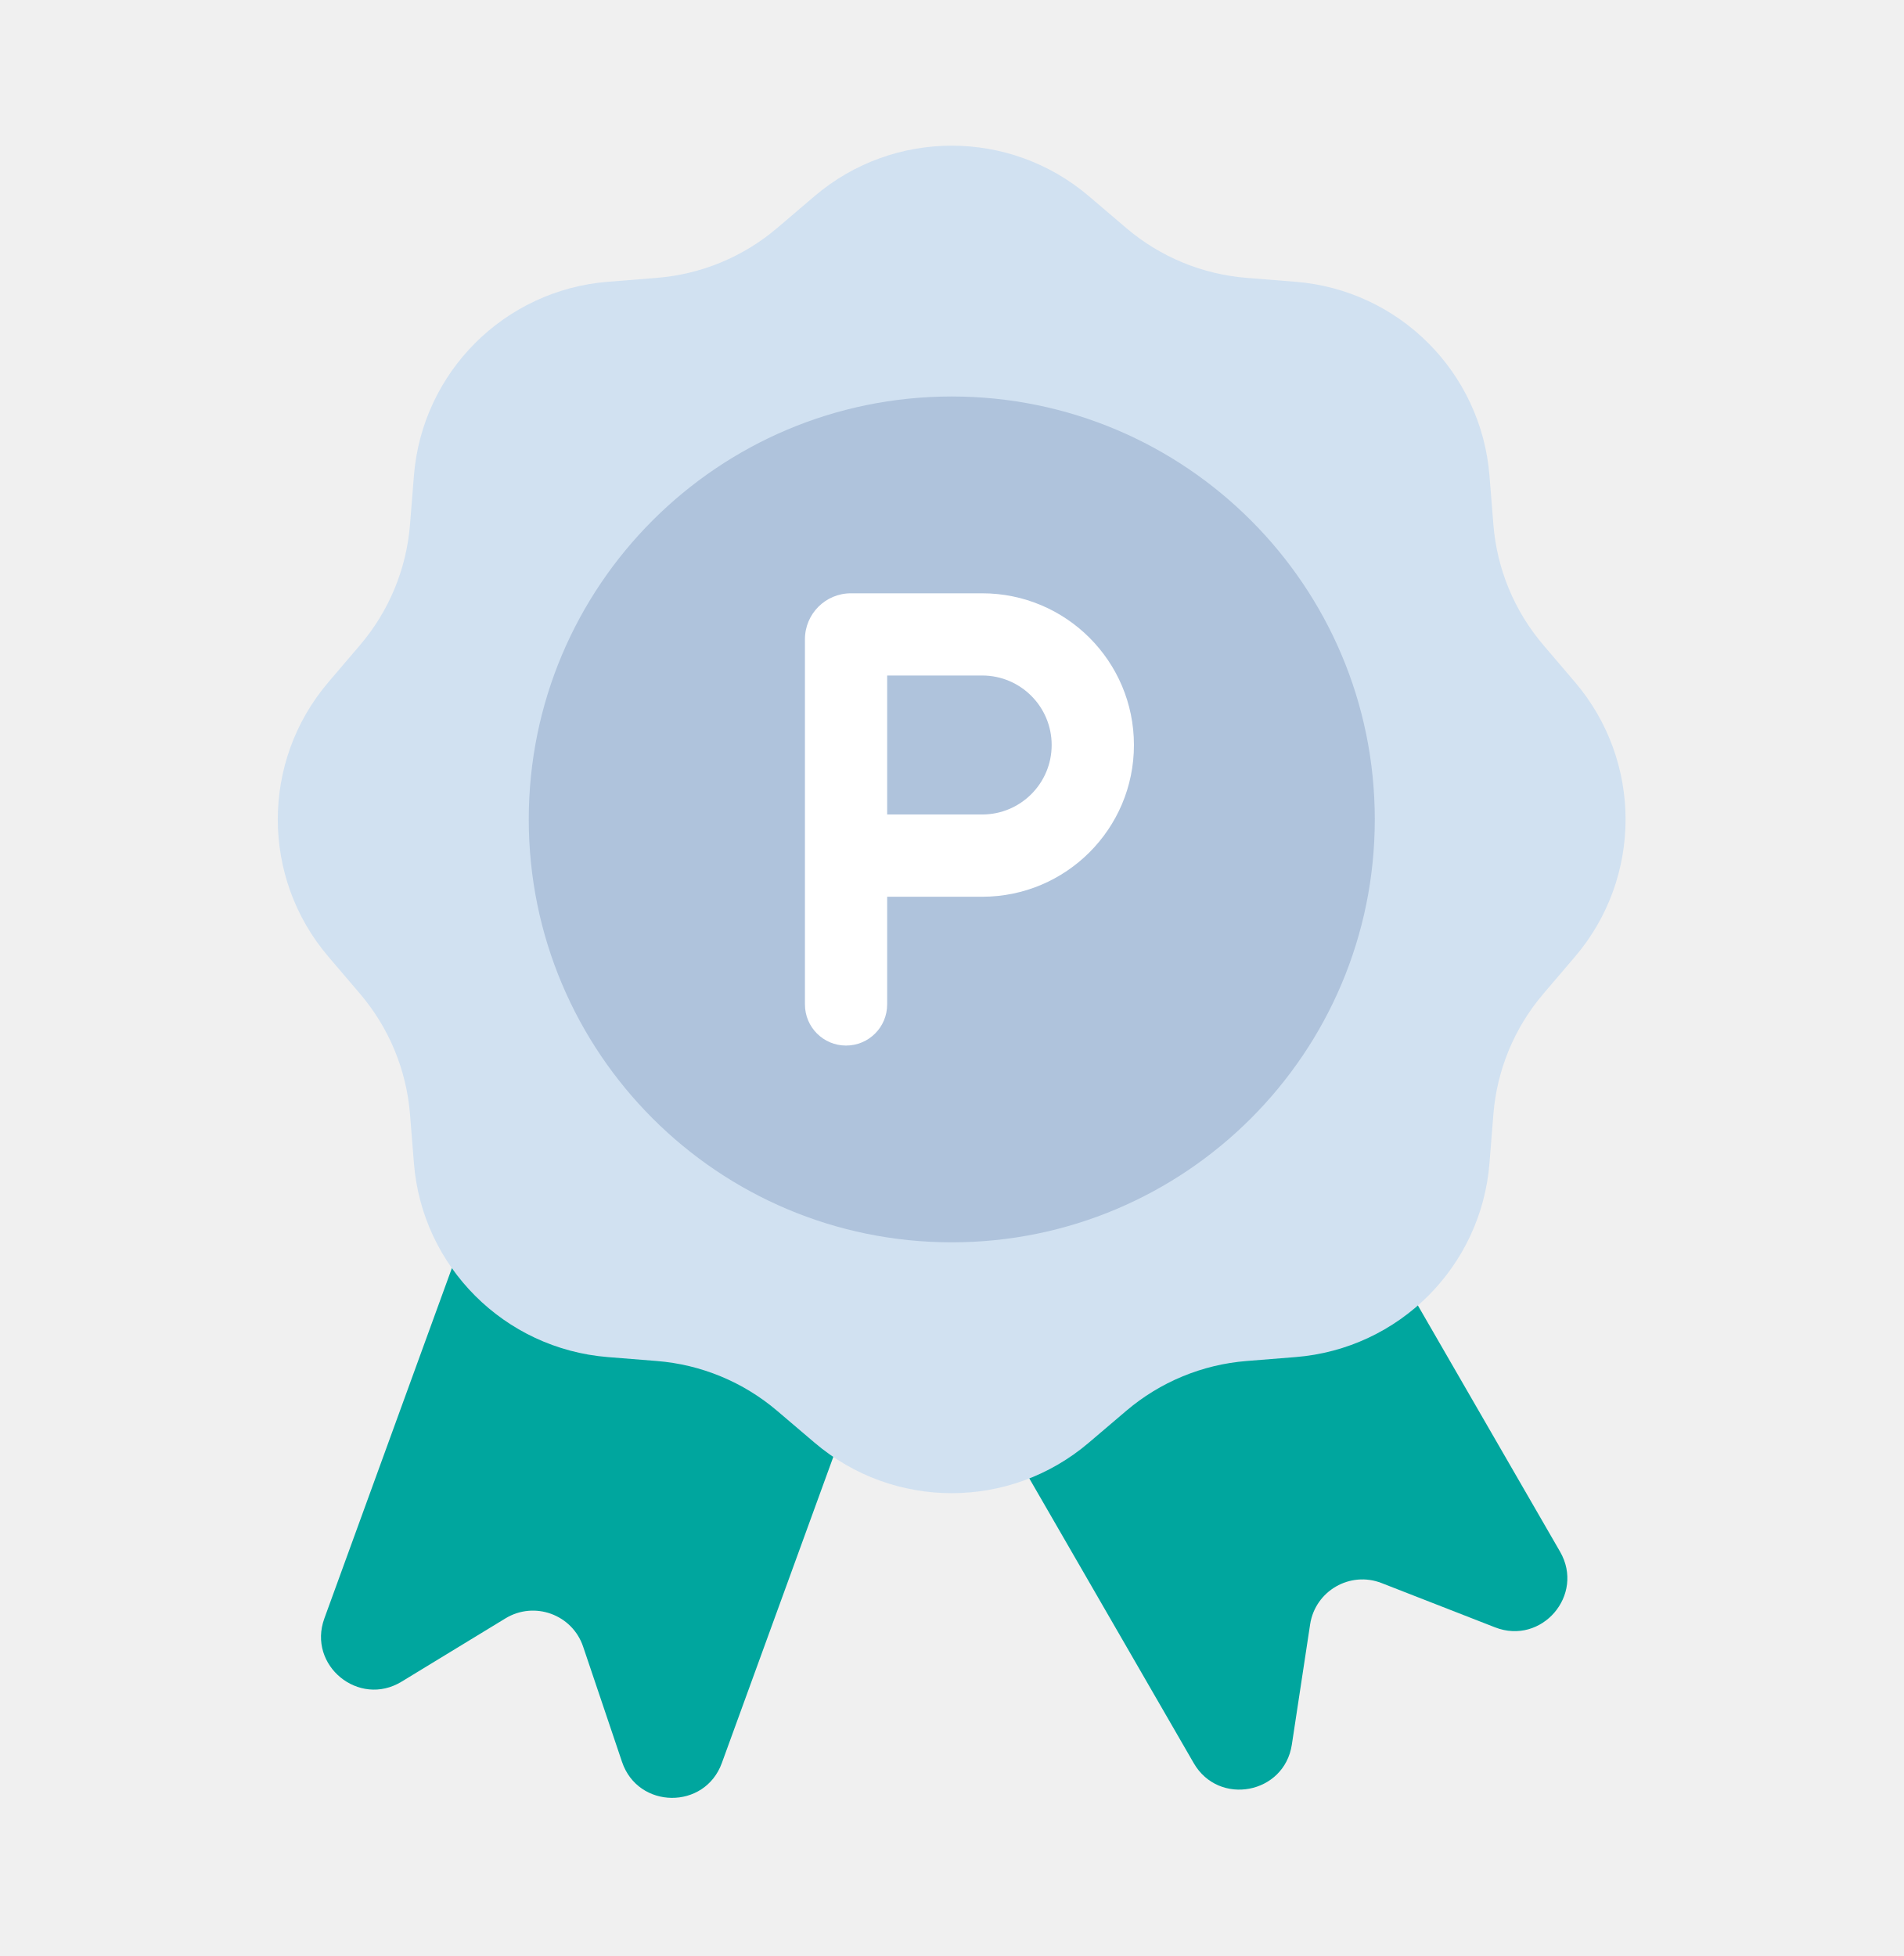
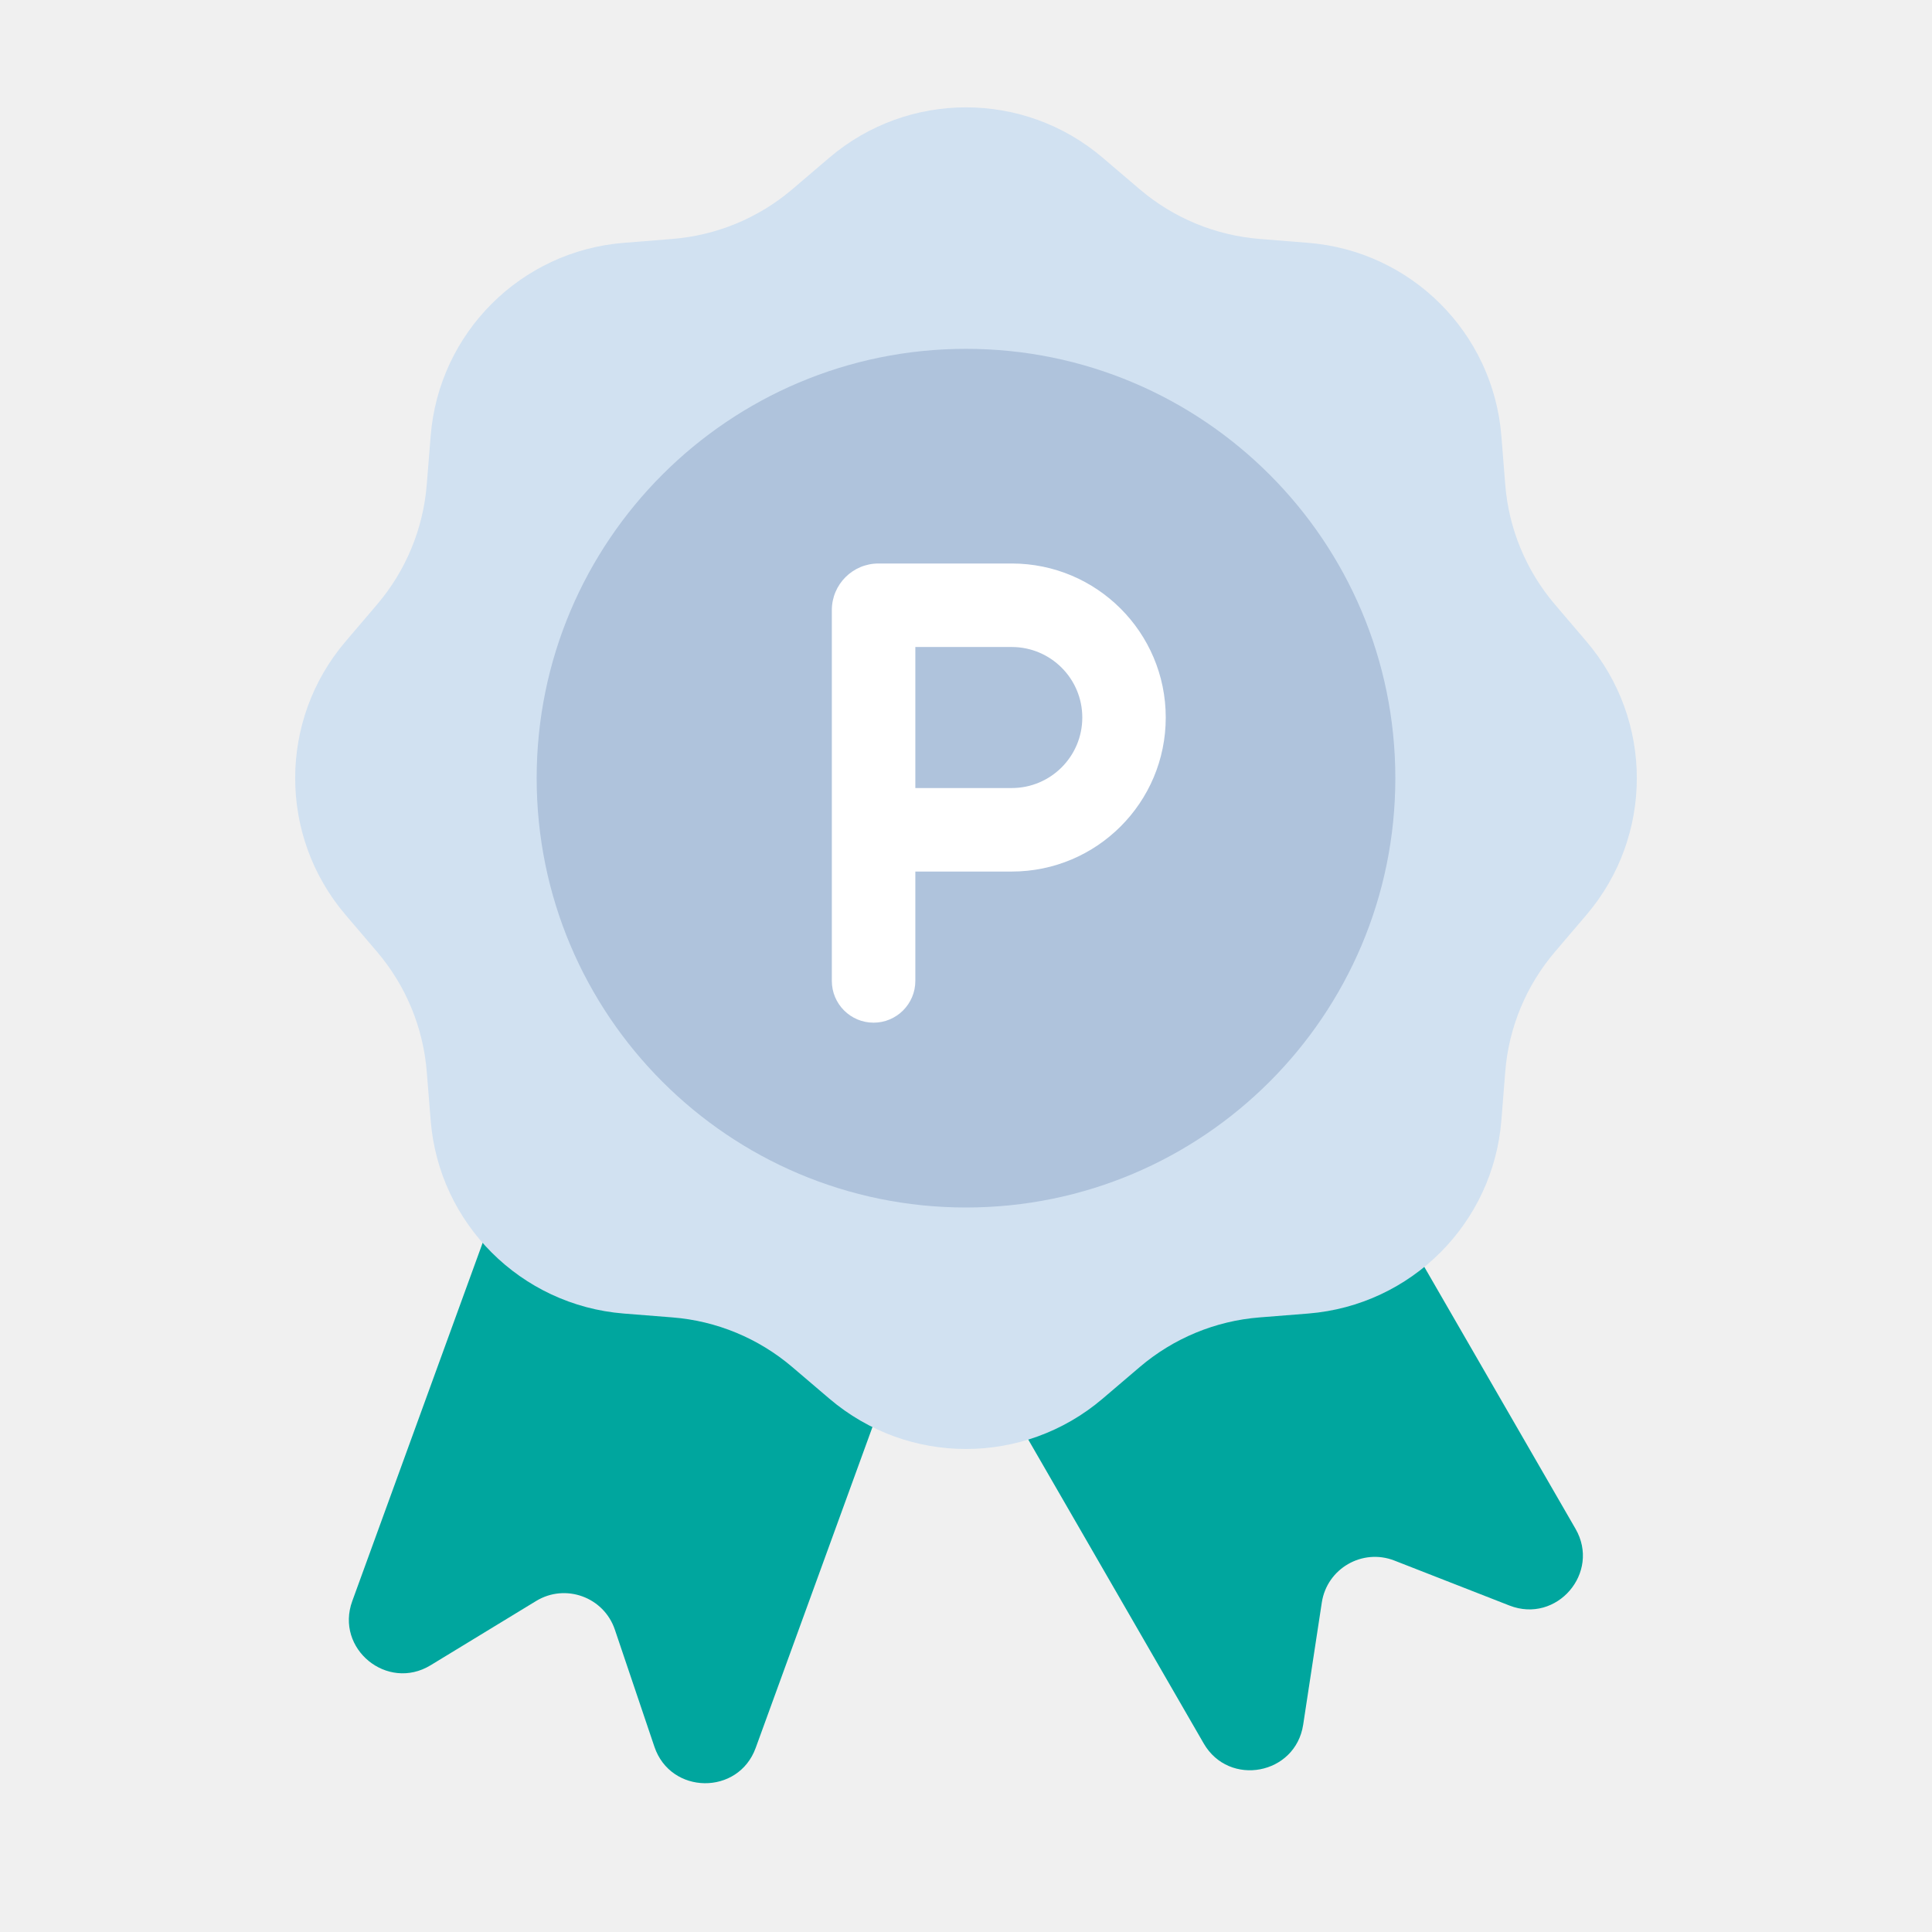
- <svg xmlns="http://www.w3.org/2000/svg" width="36" height="37" viewBox="0 0 36 37" fill="none">
-   <path d="M11.657 15.44C11.846 14.921 12.42 14.653 12.939 14.842L18.577 16.894C19.096 17.083 19.364 17.657 19.175 18.176L13.651 33.351C13.328 34.239 12.067 34.224 11.764 33.329L11.028 31.148C10.823 30.54 10.107 30.28 9.56 30.613L7.594 31.811C6.786 32.303 5.811 31.503 6.134 30.615L11.657 15.44Z" fill="#00A69E" />
-   <path d="M14.501 19.366C14.225 18.888 14.389 18.276 14.867 18L20.064 15C20.542 14.724 21.153 14.888 21.43 15.366L29.504 29.352C29.977 30.171 29.155 31.127 28.274 30.783L26.13 29.946C25.533 29.712 24.874 30.093 24.777 30.727L24.431 33.003C24.288 33.937 23.049 34.171 22.576 33.352L14.501 19.366Z" fill="#00A69E" />
-   <path d="M15.404 3.711C16.899 2.437 19.098 2.437 20.593 3.711L21.299 4.313C21.94 4.859 22.736 5.189 23.575 5.256L24.5 5.33C26.458 5.486 28.013 7.041 28.169 8.999L28.243 9.924C28.31 10.763 28.64 11.559 29.186 12.2L29.788 12.906C31.061 14.401 31.061 16.6 29.788 18.095L29.186 18.801C28.64 19.442 28.31 20.238 28.243 21.077L28.169 22.002C28.013 23.96 26.458 25.515 24.5 25.671L23.575 25.745C22.736 25.812 21.94 26.142 21.299 26.688L20.593 27.289C19.098 28.564 16.899 28.564 15.404 27.289L14.698 26.688C14.057 26.142 13.261 25.812 12.422 25.745L11.497 25.671C9.539 25.515 7.984 23.96 7.828 22.002L7.754 21.077C7.687 20.238 7.357 19.442 6.811 18.801L6.209 18.095C4.935 16.6 4.935 14.401 6.209 12.906L6.811 12.2C7.357 11.559 7.687 10.763 7.754 9.924L7.828 8.999C7.984 7.041 9.539 5.486 11.497 5.33L12.422 5.256C13.261 5.189 14.057 4.859 14.698 4.313L15.404 3.711Z" fill="#D1E1F1" />
-   <circle cx="18" cy="15.5" r="8" fill="#AFC3DC" />
-   <path fill-rule="evenodd" clip-rule="evenodd" d="M15.223 12.092C15.223 11.612 15.612 11.223 16.092 11.223H18.575C20.16 11.223 21.445 12.508 21.445 14.093C21.445 15.678 20.16 16.963 18.575 16.963H16.778V19C16.778 19.43 16.43 19.778 16 19.778C15.571 19.778 15.223 19.43 15.223 19V12.092ZM16.778 15.407H18.575C19.301 15.407 19.889 14.819 19.889 14.093C19.889 13.367 19.301 12.778 18.575 12.778H16.778V15.407Z" fill="white" />
+ <svg xmlns="http://www.w3.org/2000/svg" width="36" height="36" viewBox="0 0 36 36" fill="none">
+   <path d="M12.087 14.658C12.276 14.139 12.85 13.872 13.369 14.061L19.007 16.113C19.526 16.302 19.793 16.875 19.604 17.394L14.081 32.57C13.758 33.458 12.496 33.443 12.194 32.548L11.457 30.366C11.252 29.759 10.537 29.499 9.99 29.832L8.023 31.03C7.216 31.521 6.24 30.722 6.564 29.834L12.087 14.658Z" fill="#00A69E" />
+   <path d="M14.354 18.5C14.078 18.022 14.242 17.41 14.72 17.134L19.916 14.134C20.395 13.858 21.006 14.022 21.282 14.5L29.357 28.486C29.83 29.304 29.008 30.261 28.127 29.917L25.983 29.079C25.386 28.846 24.727 29.227 24.63 29.86L24.283 32.136C24.141 33.071 22.901 33.304 22.429 32.486L14.354 18.5Z" fill="#00A69E" />
+   <path d="M15.455 2.937C16.922 1.688 19.078 1.688 20.545 2.937L21.237 3.527C21.866 4.063 22.647 4.386 23.47 4.452L24.377 4.525C26.297 4.678 27.822 6.203 27.976 8.123L28.048 9.03C28.113 9.853 28.437 10.634 28.973 11.263L29.563 11.955C30.812 13.422 30.812 15.578 29.563 17.045L28.973 17.737C28.437 18.366 28.113 19.147 28.048 19.97L27.976 20.877C27.822 22.797 26.297 24.322 24.377 24.476L23.47 24.548C22.647 24.613 21.866 24.937 21.237 25.473L20.545 26.063C19.078 27.312 16.922 27.312 15.455 26.063L14.763 25.473C14.134 24.937 13.353 24.613 12.53 24.548L11.623 24.476C9.703 24.322 8.178 22.797 8.025 20.877L7.952 19.97C7.886 19.147 7.563 18.366 7.027 17.737L6.437 17.045C5.188 15.578 5.188 13.422 6.437 11.955L7.027 11.263C7.563 10.634 7.886 9.853 7.952 9.03L8.025 8.123C8.178 6.203 9.703 4.678 11.623 4.525L12.53 4.452C13.353 4.386 14.134 4.063 14.763 3.527L15.455 2.937Z" fill="#D1E1F1" />
+   <path d="M26 14.5C26 18.918 22.418 22.5 18 22.5C13.582 22.5 10 18.918 10 14.5C10 10.082 13.582 6.5 18 6.5C22.418 6.5 26 10.082 26 14.5Z" fill="#AFC3DC" />
+   <path fill-rule="evenodd" clip-rule="evenodd" d="M15.5 11.369C15.5 10.889 15.889 10.5 16.369 10.5H18.852C20.437 10.5 21.722 11.785 21.722 13.37C21.722 14.955 20.437 16.24 18.852 16.24H17.056V18.278C17.056 18.707 16.707 19.056 16.278 19.056C15.848 19.056 15.5 18.707 15.5 18.278V11.369ZM17.056 14.684H18.852C19.578 14.684 20.167 14.096 20.167 13.37C20.167 12.644 19.578 12.056 18.852 12.056H17.056V14.684Z" fill="white" />
</svg>
